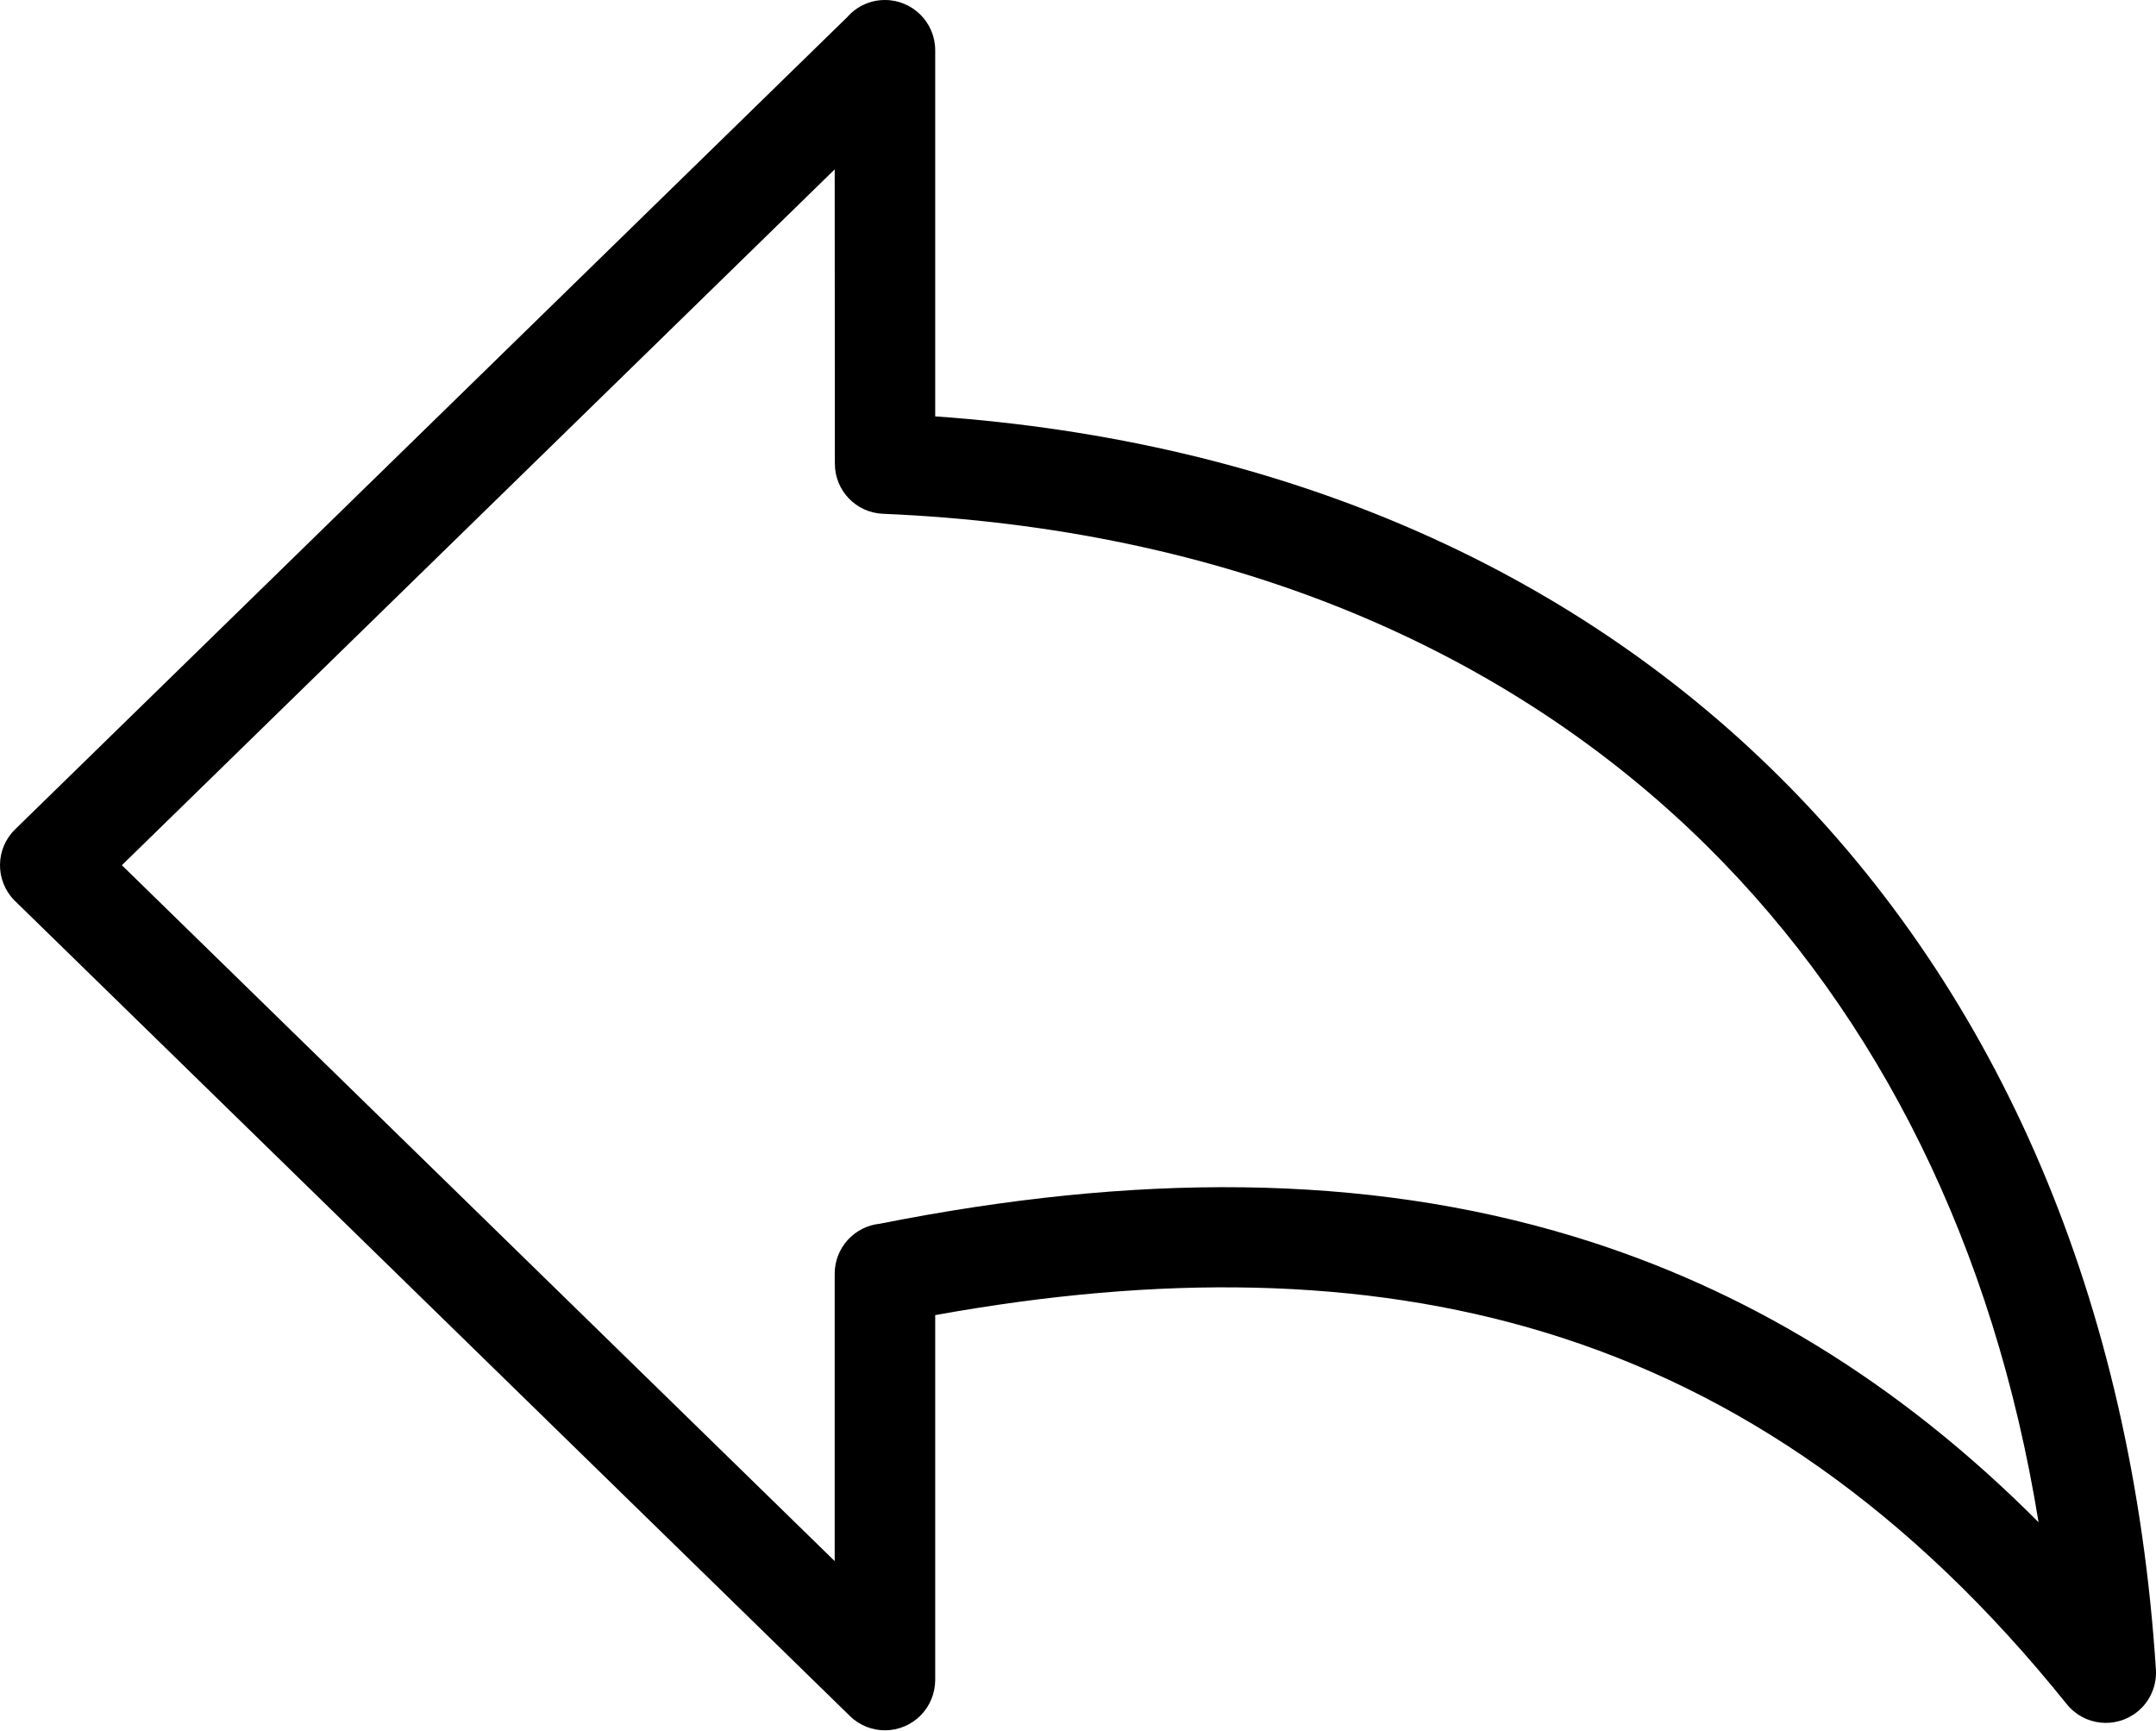
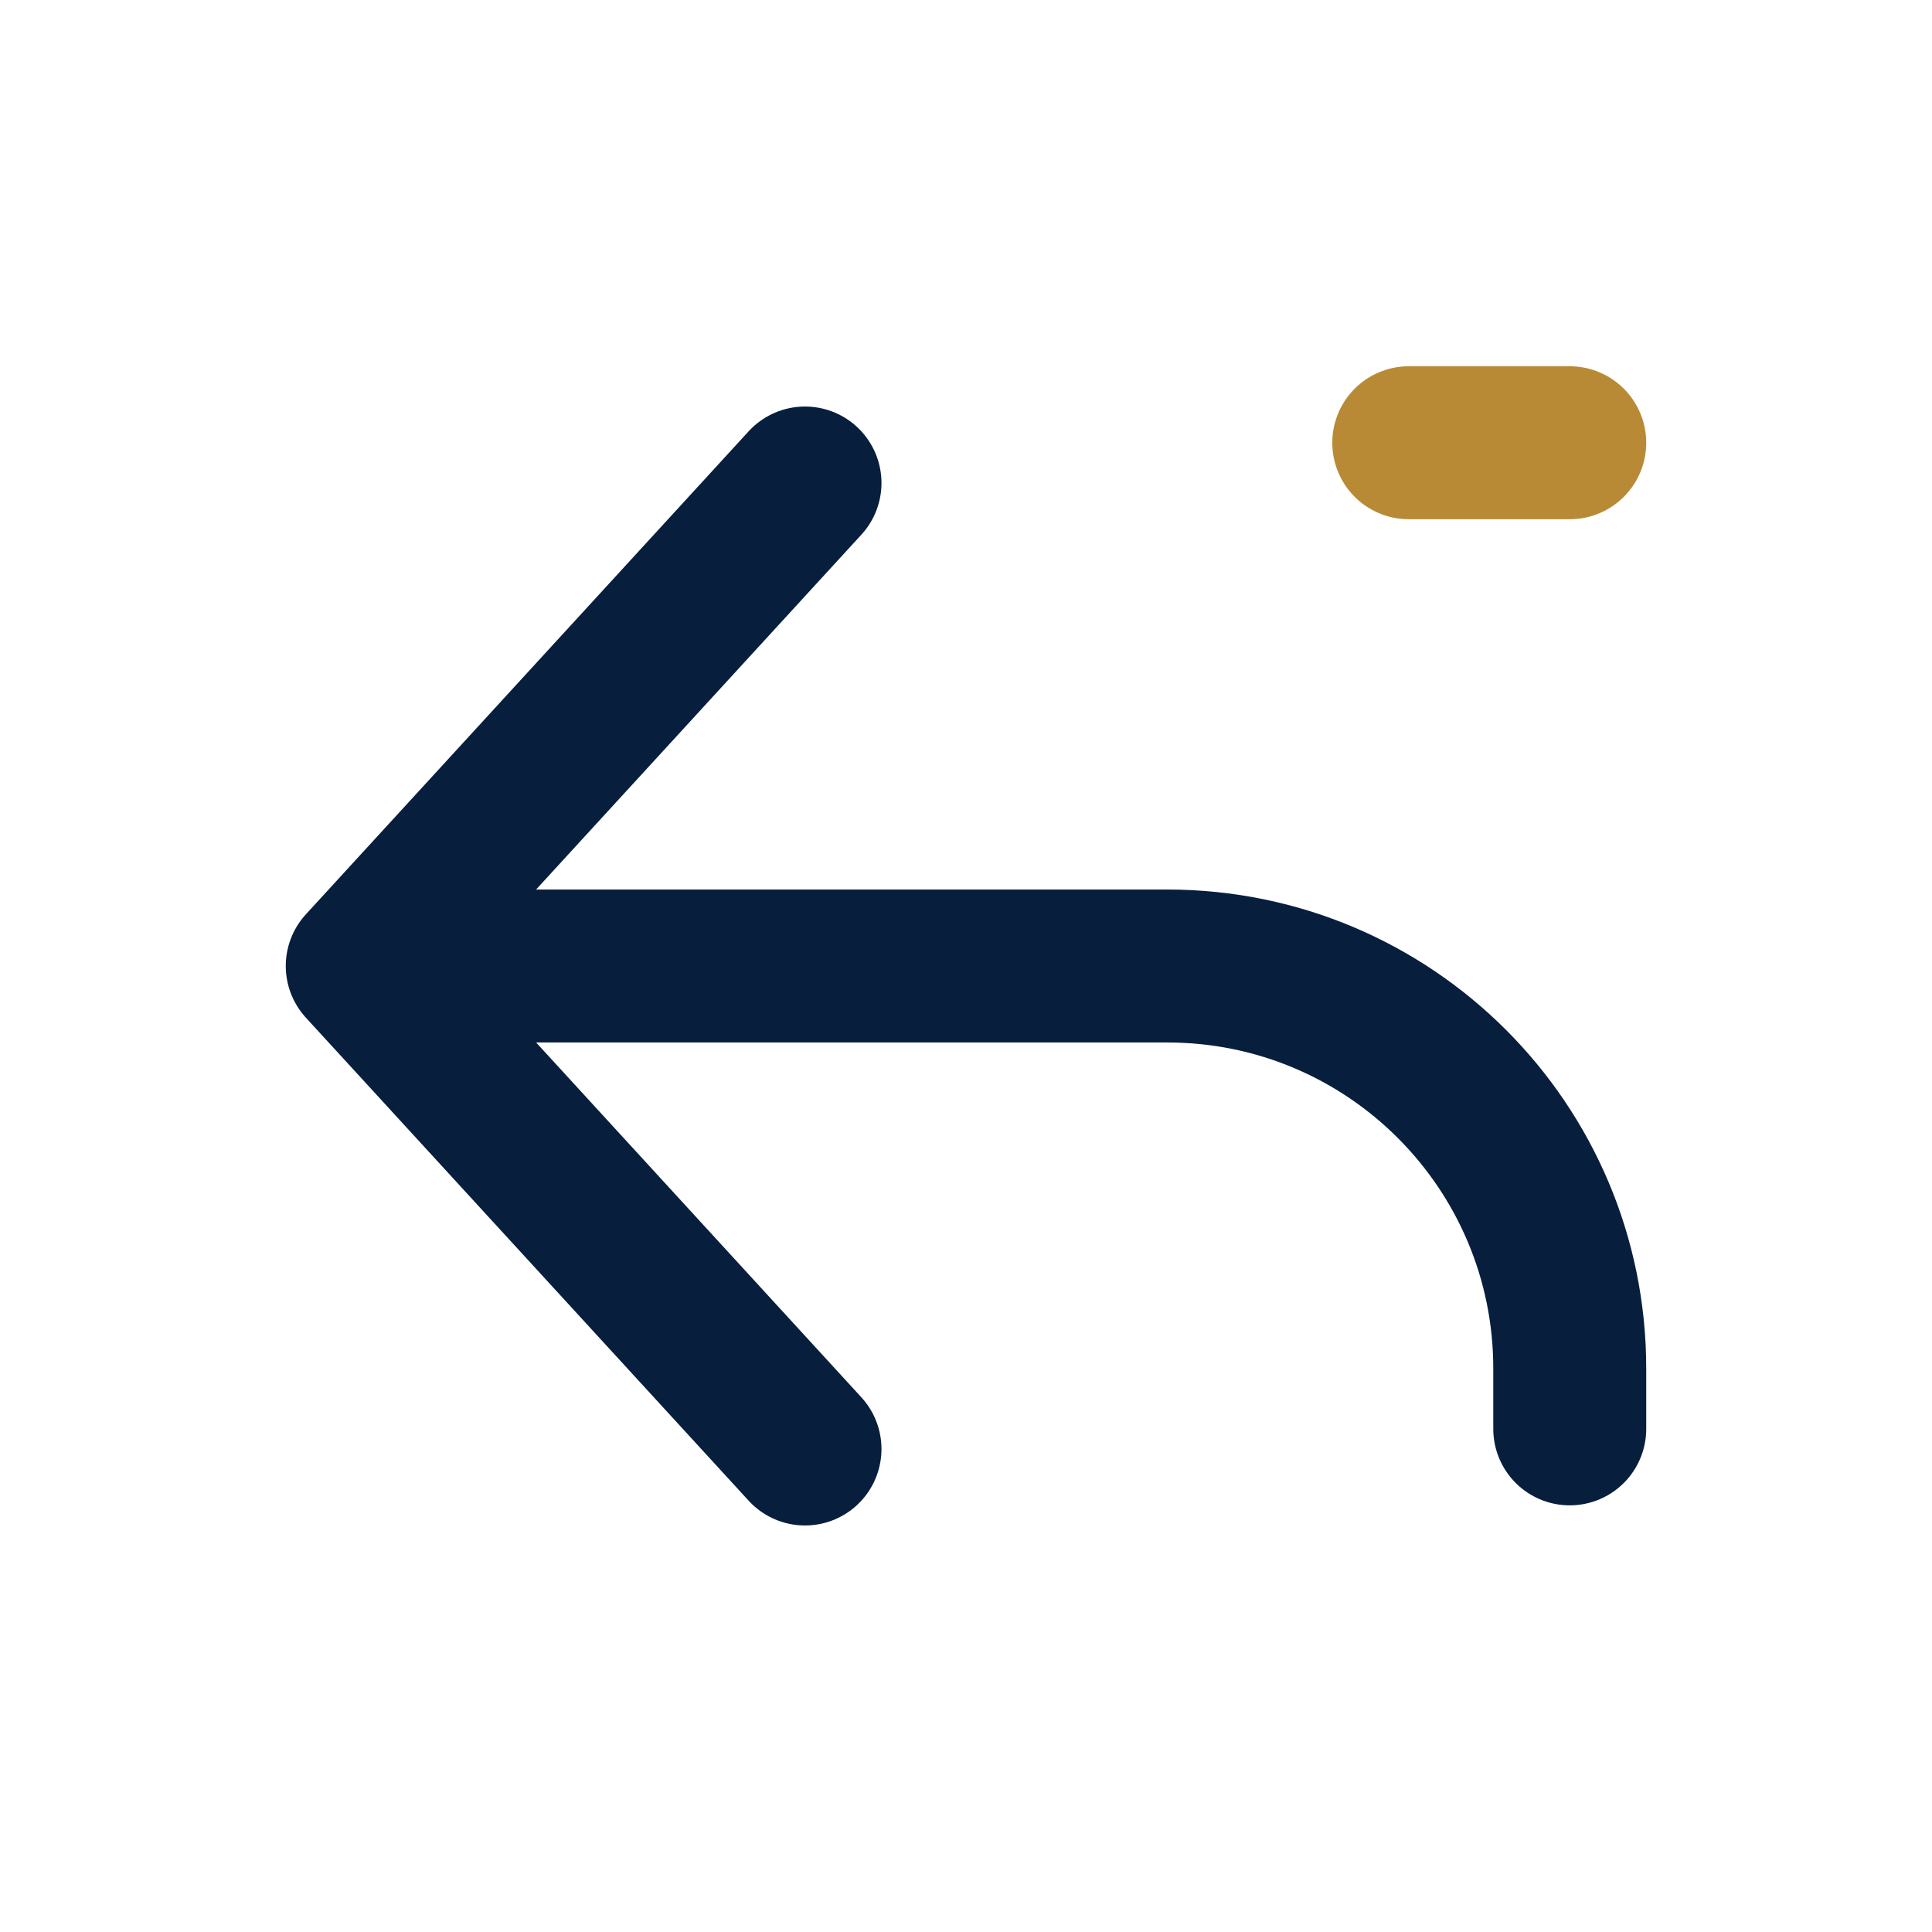
- <svg xmlns="http://www.w3.org/2000/svg" shape-rendering="geometricPrecision" text-rendering="geometricPrecision" image-rendering="optimizeQuality" fill-rule="evenodd" clip-rule="evenodd" viewBox="0 0 512 410.87">
-   <path fill-rule="nonzero" d="m28.94 205.45 169.28 165.24v-68.24c0-6.17 4.7-11.26 10.72-11.87 60.27-11.97 115.03-12.11 164.86 3.05 40.12 12.21 76.8 34.22 110.31 67.83-10.57-65.33-37.77-119.98-78.64-160.47-47.84-47.36-114.68-75.56-195.78-78.99-6.41-.25-11.43-5.53-11.43-11.89l-.04-69.89L28.94 205.45zM201.86 407.5 3.37 213.75c-4.58-4.71-4.48-12.25.23-16.83L201.22 4.04A11.87 11.87 0 0 1 210.16 0c6.58 0 11.93 5.35 11.93 11.94v86.93c82.19 5.79 150.41 35.99 200.16 85.25 52.41 51.9 84.08 124.76 89.73 212.34.22 3.73-1.3 7.51-4.43 10.02-5.13 4.12-12.62 3.31-16.74-1.82-36.96-45.99-78.09-74.33-123.91-88.27-43.54-13.25-91.69-13.7-144.81-4.11v86.69c-.03 2.99-1.15 5.99-3.4 8.3-4.59 4.71-12.13 4.81-16.83.23z" />
+ <svg xmlns="http://www.w3.org/2000/svg" viewBox="0 0 24 24" fill="none">
+   <path d="M10 6 4.5 12 10 18" stroke="#071E3D" stroke-width="1.9" stroke-linecap="round" stroke-linejoin="round" />
+   <path d="M5 12h9.5a5 5 0 0 1 5 5v.75" stroke="#071E3D" stroke-width="1.9" stroke-linecap="round" />
+   <path d="M17.5 5.5h2" stroke="#B88A35" stroke-width="1.9" stroke-linecap="round" />
</svg>
